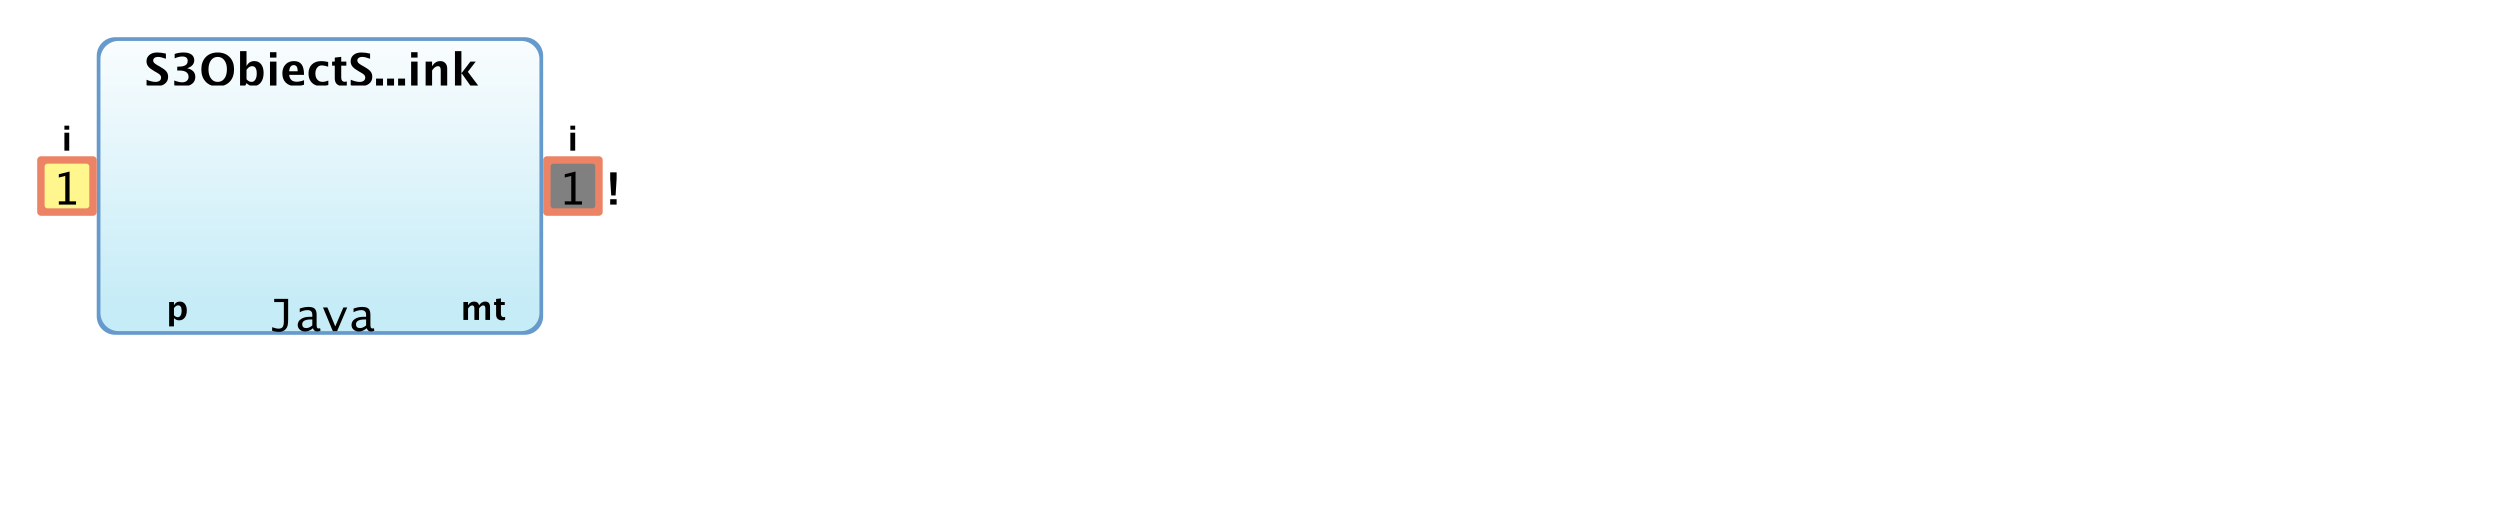
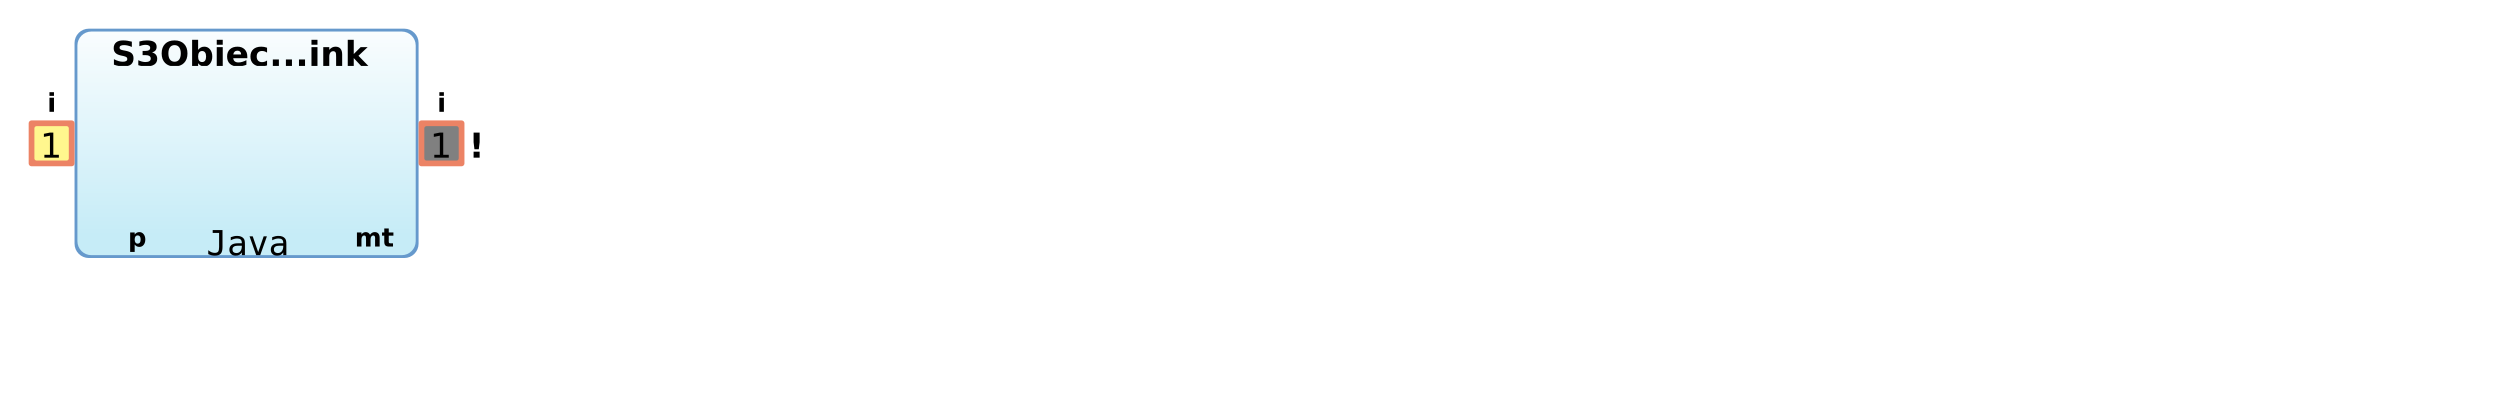
<svg xmlns="http://www.w3.org/2000/svg" style="fill-opacity:1; color-rendering:auto; color-interpolation:auto; text-rendering:auto; stroke:black; stroke-linecap:square; stroke-miterlimit:10; shape-rendering:auto; stroke-opacity:1; fill:black; stroke-dasharray:none; font-weight:normal; stroke-width:1; font-family:'Dialog'; font-style:normal; stroke-linejoin:miter; font-size:12; stroke-dashoffset:0; image-rendering:auto;">
  <defs id="genericDefs" />
  <g>
    <defs id="defs1">
      <linearGradient x1="26" gradientUnits="userSpaceOnUse" x2="26" y1="10" y2="82" id="linearGradient1" spreadMethod="pad">
        <stop style="stop-opacity:1; stop-color:rgb(250,253,254);" offset="0%" />
        <stop style="stop-opacity:1; stop-color:rgb(198,236,247);" offset="100%" />
      </linearGradient>
      <clipPath clipPathUnits="userSpaceOnUse" id="clipPath1">
        <path d="M38.8 11 L133.2 11 L133.2 23 L38.8 23 L38.8 11 Z" />
      </clipPath>
    </defs>
    <g style="fill:rgb(0,0,0); fill-opacity:0; stroke-opacity:0; stroke:rgb(0,0,0);">
-       <rect x="0" width="672" height="100" y="0" style="stroke:none;" />
+       <rect x="0" width="872" height="100" y="0" style="stroke:none;" />
    </g>
    <g style="fill:rgb(102,153,204); stroke:rgb(102,153,204);">
      <rect x="26" y="10" width="120" style="stroke:none;" rx="5" ry="5" height="80" />
      <rect x="27" y="11" width="118" style="fill:url(#linearGradient1); stroke:none;" rx="4.875" ry="4.875" height="78" />
    </g>
    <g style="font-family:sans-serif; font-weight:bold;">
-       <path d="M39.394 22.922 L39.394 21.438 Q40.8 22.016 41.8 22.016 Q42.487 22.016 42.894 21.711 Q43.3 21.406 43.3 20.859 Q43.3 20.438 43.042 20.148 Q42.784 19.859 42.081 19.469 L41.503 19.141 Q40.347 18.484 39.862 17.883 Q39.378 17.281 39.378 16.484 Q39.378 15.406 40.167 14.758 Q40.956 14.109 42.253 14.109 Q43.284 14.109 44.597 14.406 L44.597 15.797 Q43.253 15.297 42.487 15.297 Q41.894 15.297 41.534 15.562 Q41.175 15.828 41.175 16.266 Q41.175 16.625 41.425 16.891 Q41.675 17.156 42.362 17.562 L42.987 17.906 Q44.237 18.609 44.714 19.195 Q45.191 19.781 45.191 20.641 Q45.191 21.844 44.292 22.531 Q43.394 23.219 41.831 23.219 Q40.784 23.219 39.394 22.922 ZM46.843 22.938 L46.843 21.641 Q48.124 22.125 48.968 22.125 Q49.749 22.125 50.218 21.727 Q50.687 21.328 50.687 20.672 Q50.687 18.953 48.171 18.953 L47.64 18.953 L47.64 17.922 L48.093 17.906 Q50.452 17.906 50.452 16.375 Q50.452 15.188 48.999 15.188 Q48.046 15.188 46.952 15.688 L46.952 14.5 Q48.093 14.109 49.359 14.109 Q50.702 14.109 51.46 14.656 Q52.218 15.203 52.218 16.172 Q52.218 17.719 50.312 18.344 Q52.499 18.844 52.499 20.688 Q52.499 21.859 51.624 22.539 Q50.749 23.219 49.234 23.219 Q47.952 23.219 46.843 22.938 ZM58.462 23.219 Q56.478 23.219 55.298 21.977 Q54.118 20.734 54.118 18.656 Q54.118 16.578 55.306 15.344 Q56.493 14.109 58.525 14.109 Q60.525 14.109 61.72 15.344 Q62.915 16.578 62.915 18.641 Q62.915 20.766 61.72 21.992 Q60.525 23.219 58.462 23.219 ZM58.478 22.016 Q59.65 22.016 60.322 21.109 Q60.993 20.203 60.993 18.641 Q60.993 17.125 60.314 16.211 Q59.634 15.297 58.525 15.297 Q57.384 15.297 56.712 16.211 Q56.04 17.125 56.04 18.656 Q56.04 20.172 56.712 21.094 Q57.384 22.016 58.478 22.016 ZM64.528 23 L64.528 13.75 L66.263 13.75 L66.263 17.781 Q66.935 16.422 68.372 16.422 Q69.528 16.422 70.193 17.273 Q70.857 18.125 70.857 19.609 Q70.857 21.219 70.107 22.18 Q69.357 23.141 68.107 23.141 Q67.028 23.141 66.263 22.344 L65.95 23 L64.528 23 ZM66.263 21.312 Q66.903 22.016 67.622 22.016 Q68.263 22.016 68.638 21.398 Q69.013 20.781 69.013 19.75 Q69.013 17.781 67.747 17.781 Q66.982 17.781 66.263 18.766 L66.263 21.312 ZM70.355 25.188 L70.355 24.031 Q71.105 24.375 71.652 24.375 Q72.152 24.375 72.362 24.062 Q72.573 23.75 72.573 23 L72.573 16.562 L74.308 16.562 L74.308 22.875 Q74.308 24.234 73.714 24.852 Q73.12 25.469 71.792 25.469 Q71.214 25.469 70.355 25.188 ZM72.573 15.484 L72.573 14.031 L74.308 14.031 L74.308 15.484 L72.573 15.484 ZM81.726 22.781 Q80.491 23.141 79.382 23.141 Q77.773 23.141 76.835 22.227 Q75.898 21.312 75.898 19.734 Q75.898 18.234 76.749 17.328 Q77.601 16.422 79.007 16.422 Q80.413 16.422 81.07 17.312 Q81.726 18.203 81.726 20.125 L77.726 20.125 Q77.913 21.969 79.757 21.969 Q80.632 21.969 81.726 21.562 L81.726 22.781 ZM77.71 19.156 L80.023 19.156 Q80.023 17.5 78.96 17.5 Q77.882 17.5 77.71 19.156 ZM88.257 22.859 Q87.179 23.141 86.257 23.141 Q84.726 23.141 83.827 22.234 Q82.929 21.328 82.929 19.781 Q82.929 18.203 83.851 17.312 Q84.773 16.422 86.398 16.422 Q87.179 16.422 88.21 16.672 L88.21 17.922 Q87.148 17.578 86.507 17.578 Q85.726 17.578 85.249 18.18 Q84.773 18.781 84.773 19.766 Q84.773 20.781 85.288 21.391 Q85.804 22 86.648 22 Q87.429 22 88.257 21.656 L88.257 22.859 ZM93.222 22.969 Q92.597 23.141 92.237 23.141 Q89.987 23.141 89.987 21.031 L89.987 17.656 L89.269 17.656 L89.269 16.562 L89.987 16.562 L89.987 15.484 L91.722 15.281 L91.722 16.562 L93.097 16.562 L93.097 17.656 L91.722 17.656 L91.722 20.812 Q91.722 21.984 92.691 21.984 Q92.909 21.984 93.222 21.906 L93.222 22.969 ZM94.273 22.922 L94.273 21.438 Q95.679 22.016 96.679 22.016 Q97.366 22.016 97.773 21.711 Q98.179 21.406 98.179 20.859 Q98.179 20.438 97.921 20.148 Q97.663 19.859 96.96 19.469 L96.382 19.141 Q95.226 18.484 94.741 17.883 Q94.257 17.281 94.257 16.484 Q94.257 15.406 95.046 14.758 Q95.835 14.109 97.132 14.109 Q98.163 14.109 99.476 14.406 L99.476 15.797 Q98.132 15.297 97.366 15.297 Q96.773 15.297 96.413 15.562 Q96.054 15.828 96.054 16.266 Q96.054 16.625 96.304 16.891 Q96.554 17.156 97.241 17.562 L97.866 17.906 Q99.116 18.609 99.593 19.195 Q100.07 19.781 100.07 20.641 Q100.07 21.844 99.171 22.531 Q98.273 23.219 96.71 23.219 Q95.663 23.219 94.273 22.922 ZM101.081 23 L101.081 21.125 L102.956 21.125 L102.956 23 L101.081 23 ZM104.046 23 L104.046 21.125 L105.921 21.125 L105.921 23 L104.046 23 ZM107.011 23 L107.011 21.125 L108.886 21.125 L108.886 23 L107.011 23 ZM110.507 23 L110.507 16.562 L112.241 16.562 L112.241 23 L110.507 23 ZM110.507 15.484 L110.507 14.031 L112.241 14.031 L112.241 15.484 L110.507 15.484 ZM114.409 23 L114.409 16.562 L116.144 16.562 L116.144 17.781 Q117.003 16.422 118.347 16.422 Q119.206 16.422 119.706 16.969 Q120.206 17.516 120.206 18.453 L120.206 23 L118.472 23 L118.472 18.875 Q118.472 17.781 117.737 17.781 Q116.909 17.781 116.144 18.953 L116.144 23 L114.409 23 ZM122.29 23 L122.29 13.75 L124.025 13.75 L124.025 19.562 L124.15 19.562 L126.431 16.562 L127.868 16.562 L125.759 19.312 L128.54 23 L126.431 23 L124.15 19.781 L124.025 19.781 L124.025 23 L122.29 23 Z" style="stroke:none; clip-path:url(#clipPath1);" />
+       <path d="M45.987 14.531 L45.987 16.375 Q45.269 16.062 44.581 15.898 Q43.894 15.734 43.284 15.734 Q42.487 15.734 42.097 15.953 Q41.706 16.172 41.706 16.641 Q41.706 17 41.964 17.195 Q42.222 17.391 42.909 17.531 L43.878 17.719 Q45.331 18.016 45.948 18.609 Q46.566 19.203 46.566 20.312 Q46.566 21.75 45.706 22.461 Q44.847 23.172 43.081 23.172 Q42.253 23.172 41.417 23.016 Q40.581 22.859 39.737 22.547 L39.737 20.641 Q40.581 21.078 41.362 21.305 Q42.144 21.531 42.862 21.531 Q43.612 21.531 44.003 21.289 Q44.394 21.047 44.394 20.578 Q44.394 20.172 44.128 19.953 Q43.862 19.734 43.066 19.547 L42.191 19.359 Q40.878 19.078 40.269 18.461 Q39.659 17.844 39.659 16.812 Q39.659 15.5 40.503 14.797 Q41.347 14.094 42.925 14.094 Q43.659 14.094 44.417 14.203 Q45.175 14.312 45.987 14.531 ZM53.036 18.281 Q53.911 18.516 54.372 19.078 Q54.833 19.641 54.833 20.516 Q54.833 21.812 53.841 22.492 Q52.849 23.172 50.943 23.172 Q50.255 23.172 49.583 23.062 Q48.911 22.953 48.239 22.734 L48.239 21 Q48.88 21.312 49.505 21.477 Q50.13 21.641 50.724 21.641 Q51.63 21.641 52.107 21.328 Q52.583 21.016 52.583 20.438 Q52.583 19.828 52.091 19.523 Q51.599 19.219 50.646 19.219 L49.739 19.219 L49.739 17.766 L50.693 17.766 Q51.552 17.766 51.966 17.5 Q52.38 17.234 52.38 16.688 Q52.38 16.188 51.974 15.914 Q51.568 15.641 50.833 15.641 Q50.286 15.641 49.732 15.758 Q49.177 15.875 48.614 16.125 L48.614 14.469 Q49.286 14.281 49.943 14.188 Q50.599 14.094 51.239 14.094 Q52.943 14.094 53.786 14.656 Q54.63 15.219 54.63 16.344 Q54.63 17.109 54.224 17.594 Q53.818 18.078 53.036 18.281 ZM60.886 15.734 Q59.855 15.734 59.292 16.492 Q58.73 17.25 58.73 18.641 Q58.73 20.016 59.292 20.773 Q59.855 21.531 60.886 21.531 Q61.933 21.531 62.495 20.773 Q63.058 20.016 63.058 18.641 Q63.058 17.25 62.495 16.492 Q61.933 15.734 60.886 15.734 ZM60.886 14.094 Q62.995 14.094 64.191 15.297 Q65.386 16.5 65.386 18.641 Q65.386 20.75 64.191 21.961 Q62.995 23.172 60.886 23.172 Q58.792 23.172 57.589 21.961 Q56.386 20.75 56.386 18.641 Q56.386 16.5 57.589 15.297 Q58.792 14.094 60.886 14.094 ZM70.493 21.641 Q71.165 21.641 71.525 21.148 Q71.884 20.656 71.884 19.719 Q71.884 18.781 71.525 18.289 Q71.165 17.797 70.493 17.797 Q69.822 17.797 69.462 18.297 Q69.103 18.797 69.103 19.719 Q69.103 20.656 69.462 21.148 Q69.822 21.641 70.493 21.641 ZM69.103 17.391 Q69.54 16.828 70.064 16.555 Q70.587 16.281 71.275 16.281 Q72.493 16.281 73.267 17.242 Q74.04 18.203 74.04 19.719 Q74.04 21.234 73.267 22.203 Q72.493 23.172 71.275 23.172 Q70.587 23.172 70.064 22.898 Q69.54 22.625 69.103 22.047 L69.103 23 L67.009 23 L67.009 13.875 L69.103 13.875 L69.103 17.391 ZM75.599 16.438 L77.693 16.438 L77.693 22.875 Q77.693 24.203 77.06 24.898 Q76.427 25.594 75.224 25.594 L74.177 25.594 L74.177 24.219 L74.552 24.219 Q75.146 24.219 75.372 23.945 Q75.599 23.672 75.599 22.875 L75.599 16.438 ZM75.599 13.875 L77.693 13.875 L77.693 15.594 L75.599 15.594 L75.599 13.875 ZM86.259 19.703 L86.259 20.297 L81.353 20.297 Q81.431 21.031 81.884 21.406 Q82.337 21.781 83.165 21.781 Q83.822 21.781 84.517 21.578 Q85.212 21.375 85.947 20.984 L85.947 22.594 Q85.197 22.875 84.454 23.023 Q83.712 23.172 82.962 23.172 Q81.181 23.172 80.197 22.266 Q79.212 21.359 79.212 19.719 Q79.212 18.125 80.181 17.203 Q81.15 16.281 82.853 16.281 Q84.4 16.281 85.329 17.211 Q86.259 18.141 86.259 19.703 ZM84.103 19 Q84.103 18.406 83.751 18.039 Q83.4 17.672 82.837 17.672 Q82.228 17.672 81.845 18.016 Q81.462 18.359 81.368 19 L84.103 19 ZM93.148 16.641 L93.148 18.359 Q92.726 18.062 92.288 17.922 Q91.851 17.781 91.398 17.781 Q90.523 17.781 90.031 18.289 Q89.538 18.797 89.538 19.719 Q89.538 20.641 90.031 21.156 Q90.523 21.672 91.398 21.672 Q91.882 21.672 92.327 21.523 Q92.773 21.375 93.148 21.094 L93.148 22.812 Q92.648 22.984 92.148 23.078 Q91.648 23.172 91.132 23.172 Q89.351 23.172 88.351 22.258 Q87.351 21.344 87.351 19.719 Q87.351 18.094 88.351 17.188 Q89.351 16.281 91.132 16.281 Q91.648 16.281 92.148 16.367 Q92.648 16.453 93.148 16.641 ZM95.167 20.734 L97.277 20.734 L97.277 23 L95.167 23 L95.167 20.734 ZM99.726 20.734 L101.835 20.734 L101.835 23 L99.726 23 L99.726 20.734 ZM104.284 20.734 L106.394 20.734 L106.394 23 L104.284 23 L104.284 20.734 ZM108.64 16.438 L110.734 16.438 L110.734 23 L108.64 23 L108.64 16.438 ZM108.64 13.875 L110.734 13.875 L110.734 15.594 L108.64 15.594 L108.64 13.875 ZM119.347 19 L119.347 23 L117.237 23 L117.237 22.344 L117.237 19.938 Q117.237 19.094 117.198 18.773 Q117.159 18.453 117.066 18.297 Q116.941 18.094 116.73 17.977 Q116.519 17.859 116.253 17.859 Q115.597 17.859 115.222 18.367 Q114.847 18.875 114.847 19.766 L114.847 23 L112.753 23 L112.753 16.438 L114.847 16.438 L114.847 17.391 Q115.316 16.828 115.847 16.555 Q116.378 16.281 117.034 16.281 Q118.159 16.281 118.753 16.977 Q119.347 17.672 119.347 19 ZM121.296 13.875 L123.39 13.875 L123.39 18.844 L125.796 16.438 L128.234 16.438 L125.031 19.453 L128.484 23 L125.952 23 L123.39 20.266 L123.39 23 L121.296 23 L121.296 13.875 Z" style="stroke:none; clip-path:url(#clipPath1);" />
    </g>
    <rect width="94.4" x="38.8" height="12.0" id="sdt0" y="11.0" style="stroke-opacity:0; fill-opacity:0;" />
    <g style="font-family:'Monospaced';">
-       <path style="stroke:none;" d="M73.156 88.938 L73.156 87.953 L73.547 88.078 Q74.344 88.344 74.828 88.344 Q75.641 88.344 75.969 87.914 Q76.297 87.484 76.297 86.406 L76.297 81.188 L73.703 81.188 L73.703 80.328 L77.453 80.328 L77.453 85.797 Q77.453 86.938 77.32 87.492 Q77.188 88.047 76.812 88.469 Q76.141 89.219 74.906 89.219 Q74.234 89.219 73.156 88.938 ZM84.121 88.234 Q83.074 89.109 82.027 89.109 Q81.152 89.109 80.59 88.609 Q80.027 88.109 80.027 87.359 Q80.027 86.359 80.91 85.758 Q81.793 85.156 83.231 85.156 L83.949 85.156 L83.949 84.609 Q83.949 83.984 83.621 83.672 Q83.293 83.359 82.652 83.359 Q81.652 83.359 80.574 83.922 L80.574 82.938 Q81.809 82.5 82.902 82.5 Q84.106 82.5 84.606 82.984 Q85.106 83.469 85.106 84.641 L85.106 87.297 Q85.106 87.875 85.231 88.086 Q85.356 88.297 85.684 88.297 Q85.793 88.297 86.059 88.234 L86.152 88.922 Q85.574 89.109 85.277 89.109 Q84.84 89.109 84.559 88.891 Q84.277 88.672 84.121 88.234 ZM83.949 87.484 L83.949 85.875 L83.59 85.875 Q82.402 85.875 81.816 86.195 Q81.231 86.516 81.231 87.156 Q81.231 87.672 81.504 87.93 Q81.777 88.188 82.34 88.188 Q83.09 88.188 83.949 87.484 ZM89.461 89 L86.82 82.641 L88.008 82.641 L90.117 87.734 L92.305 82.641 L93.336 82.641 L90.617 89 L89.461 89 ZM98.582 88.234 Q97.535 89.109 96.488 89.109 Q95.613 89.109 95.051 88.609 Q94.488 88.109 94.488 87.359 Q94.488 86.359 95.371 85.758 Q96.254 85.156 97.691 85.156 L98.41 85.156 L98.41 84.609 Q98.41 83.984 98.082 83.672 Q97.754 83.359 97.113 83.359 Q96.113 83.359 95.035 83.922 L95.035 82.938 Q96.269 82.5 97.363 82.5 Q98.566 82.5 99.066 82.984 Q99.566 83.469 99.566 84.641 L99.566 87.297 Q99.566 87.875 99.691 88.086 Q99.816 88.297 100.144 88.297 Q100.254 88.297 100.519 88.234 L100.613 88.922 Q100.035 89.109 99.738 89.109 Q99.301 89.109 99.019 88.891 Q98.738 88.672 98.582 88.234 ZM98.41 87.484 L98.41 85.875 L98.051 85.875 Q96.863 85.875 96.277 86.195 Q95.691 86.516 95.691 87.156 Q95.691 87.672 95.965 87.93 Q96.238 88.188 96.801 88.188 Q97.551 88.188 98.41 87.484 Z" />
-       <path style="stroke:none;" d="M124.562 86 L124.562 81.172 L125.812 81.172 L125.812 82.078 Q126.375 81.062 127.438 81.062 Q127.984 81.062 128.336 81.328 Q128.688 81.594 128.766 82.078 Q129.438 81.062 130.406 81.062 Q131.719 81.062 131.719 82.531 L131.719 86 L130.469 86 L130.469 82.953 Q130.469 82.094 129.906 82.094 Q129.312 82.094 128.766 82.938 L128.766 86 L127.516 86 L127.516 82.953 Q127.516 82.094 126.938 82.094 Q126.359 82.094 125.812 82.938 L125.812 86 L124.562 86 ZM135.774 85.969 Q135.306 86.109 135.04 86.109 Q133.352 86.109 133.352 84.531 L133.352 81.984 L132.806 81.984 L132.806 81.172 L133.352 81.172 L133.352 80.359 L134.649 80.219 L134.649 81.172 L135.681 81.172 L135.681 81.984 L134.649 81.984 L134.649 84.359 Q134.649 85.25 135.384 85.25 Q135.54 85.25 135.774 85.188 L135.774 85.969 Z" />
+       <path style="stroke:none;" d="M72.641 88.641 L72.641 87.266 Q73.172 87.734 73.742 87.969 Q74.312 88.203 74.922 88.203 Q75.75 88.203 76.086 87.766 Q76.422 87.328 76.422 86.141 L76.422 81.25 L74.188 81.25 L74.188 80.25 L77.609 80.25 L77.609 86.141 Q77.609 87.797 76.984 88.484 Q76.359 89.172 74.922 89.172 Q74.359 89.172 73.805 89.039 Q73.25 88.906 72.641 88.641 ZM83.334 85.703 L82.975 85.703 Q82.037 85.703 81.561 86.031 Q81.084 86.359 81.084 87.016 Q81.084 87.609 81.443 87.938 Q81.803 88.266 82.428 88.266 Q83.318 88.266 83.826 87.648 Q84.334 87.031 84.35 85.938 L84.35 85.703 L83.334 85.703 ZM85.428 85.25 L85.428 89 L84.35 89 L84.35 88.031 Q84.006 88.609 83.482 88.891 Q82.959 89.172 82.209 89.172 Q81.193 89.172 80.6 88.602 Q80.006 88.031 80.006 87.094 Q80.006 86 80.74 85.43 Q81.475 84.859 82.897 84.859 L84.35 84.859 L84.35 84.688 Q84.334 83.906 83.943 83.547 Q83.553 83.188 82.693 83.188 Q82.147 83.188 81.584 83.352 Q81.022 83.516 80.49 83.812 L80.49 82.734 Q81.084 82.5 81.631 82.391 Q82.178 82.281 82.693 82.281 Q83.506 82.281 84.084 82.523 Q84.662 82.766 85.022 83.234 Q85.24 83.531 85.334 83.961 Q85.428 84.391 85.428 85.25 ZM87.043 82.438 L88.152 82.438 L90.059 87.938 L91.965 82.438 L93.09 82.438 L90.762 89 L89.371 89 L87.043 82.438 ZM97.783 85.703 L97.424 85.703 Q96.486 85.703 96.01 86.031 Q95.533 86.359 95.533 87.016 Q95.533 87.609 95.893 87.938 Q96.252 88.266 96.877 88.266 Q97.768 88.266 98.275 87.648 Q98.783 87.031 98.799 85.938 L98.799 85.703 L97.783 85.703 ZM99.877 85.25 L99.877 89 L98.799 89 L98.799 88.031 Q98.455 88.609 97.932 88.891 Q97.408 89.172 96.658 89.172 Q95.643 89.172 95.049 88.602 Q94.455 88.031 94.455 87.094 Q94.455 86 95.189 85.43 Q95.924 84.859 97.346 84.859 L98.799 84.859 L98.799 84.688 Q98.783 83.906 98.393 83.547 Q98.002 83.188 97.143 83.188 Q96.596 83.188 96.033 83.352 Q95.471 83.516 94.939 83.812 L94.939 82.734 Q95.533 82.5 96.08 82.391 Q96.627 82.281 97.143 82.281 Q97.955 82.281 98.533 82.523 Q99.111 82.766 99.471 83.234 Q99.689 83.531 99.783 83.961 Q99.877 84.391 99.877 85.25 Z" />
+       <path style="stroke:none;" d="M129.062 81.891 Q129.359 81.438 129.773 81.195 Q130.188 80.953 130.688 80.953 Q131.531 80.953 131.977 81.477 Q132.422 82 132.422 83 L132.422 86 L130.828 86 L130.828 83.438 Q130.844 83.375 130.844 83.312 Q130.844 83.25 130.844 83.141 Q130.844 82.609 130.688 82.375 Q130.531 82.141 130.188 82.141 Q129.75 82.141 129.5 82.516 Q129.25 82.891 129.25 83.578 L129.25 86 L127.672 86 L127.672 83.438 Q127.672 82.609 127.531 82.375 Q127.391 82.141 127.031 82.141 Q126.578 82.141 126.328 82.516 Q126.078 82.891 126.078 83.578 L126.078 86 L124.5 86 L124.5 81.078 L126.078 81.078 L126.078 81.797 Q126.375 81.375 126.75 81.164 Q127.125 80.953 127.578 80.953 Q128.078 80.953 128.469 81.203 Q128.859 81.453 129.062 81.891 ZM135.597 79.688 L135.597 81.078 L137.222 81.078 L137.222 82.203 L135.597 82.203 L135.597 84.297 Q135.597 84.641 135.737 84.758 Q135.878 84.875 136.284 84.875 L137.081 84.875 L137.081 86 L135.737 86 Q134.8 86 134.417 85.609 Q134.034 85.219 134.034 84.297 L134.034 82.203 L133.253 82.203 L133.253 81.078 L134.034 81.078 L134.034 79.688 L135.597 79.688 Z" />
    </g>
    <rect width="17.7" x="121.4" height="9.0" id="sdt1" y="77.0" style="stroke-opacity:0; fill-opacity:0;" />
    <g style="font-family:sans-serif; font-size:9; font-weight:bold;">
-       <path style="stroke:none;" d="M45.462 87.734 L45.462 81.172 L46.759 81.172 L46.759 82.078 Q47.259 81.062 48.337 81.062 Q49.212 81.062 49.712 81.703 Q50.212 82.344 50.212 83.453 Q50.212 84.672 49.65 85.391 Q49.087 86.109 48.134 86.109 Q47.384 86.109 46.759 85.516 L46.759 87.734 L45.462 87.734 ZM46.759 84.734 Q47.244 85.266 47.775 85.266 Q48.259 85.266 48.541 84.805 Q48.822 84.344 48.822 83.562 Q48.822 82.078 47.869 82.078 Q47.291 82.078 46.759 82.828 L46.759 84.734 Z" />
+       <path style="stroke:none;" d="M46.978 85.281 L46.978 87.875 L45.4 87.875 L45.4 81.078 L46.978 81.078 L46.978 81.797 Q47.306 81.375 47.705 81.164 Q48.103 80.953 48.603 80.953 Q49.525 80.953 50.103 81.68 Q50.681 82.406 50.681 83.547 Q50.681 84.688 50.103 85.406 Q49.525 86.125 48.603 86.125 Q48.103 86.125 47.705 85.922 Q47.306 85.719 46.978 85.281 ZM48.025 82.109 Q47.525 82.109 47.252 82.477 Q46.978 82.844 46.978 83.547 Q46.978 84.234 47.252 84.609 Q47.525 84.984 48.025 84.984 Q48.525 84.984 48.791 84.617 Q49.056 84.25 49.056 83.547 Q49.056 82.844 48.791 82.477 Q48.525 82.109 48.025 82.109 Z" />
    </g>
    <rect width="17.7" x="38.8" height="12.0" id="sdt2" y="77.0" style="stroke-opacity:0; fill-opacity:0;" />
    <g style="fill:rgb(236,131,101); font-size:9; font-weight:bold; font-family:sans-serif; stroke:rgb(236,131,101);">
      <rect x="10" y="42" width="16" style="stroke:none;" rx="1" ry="1" height="16" />
      <rect x="12" y="44" width="12" style="fill:rgb(255,247,142); stroke:none;" rx="0.75" ry="0.75" height="12" />
    </g>
    <g style="font-family:sans-serif;">
-       <path style="stroke:none;" d="M15.812 55 L15.812 54.125 L17.547 54.125 L17.547 47.281 L15.812 47.719 L15.812 46.828 L18.703 46.109 L18.703 54.125 L20.438 54.125 L20.438 55 L15.812 55 Z" />
-       <path style="stroke:none;" d="M17.312 40.5 L17.312 35.672 L18.609 35.672 L18.609 40.5 L17.312 40.5 ZM17.312 34.859 L17.312 33.781 L18.609 33.781 L18.609 34.859 L17.312 34.859 Z" />
+       <path style="stroke:none;" d="M15.484 54 L17.422 54 L17.422 47.328 L15.312 47.75 L15.312 46.672 L17.406 46.25 L18.594 46.25 L18.594 54 L20.531 54 L20.531 55 L15.484 55 L15.484 54 Z" />
+       <path style="stroke:none;" d="M17.25 34.078 L18.828 34.078 L18.828 39 L17.25 39 L17.25 34.078 ZM17.25 32.156 L18.828 32.156 L18.828 33.438 L17.25 33.438 L17.25 32.156 Z" />
    </g>
-     <rect width="16.0" x="10.0" height="11.0" id="sdt3" y="31.0" style="stroke-opacity:0; fill-opacity:0;" />
+     <rect width="16.0" x="10.0" height="12.0" id="sdt3" y="30.0" style="stroke-opacity:0; fill-opacity:0;" />
    <g style="fill:rgb(236,131,101); font-size:9; font-weight:bold; font-family:sans-serif; stroke:rgb(236,131,101);">
      <rect x="146" y="42" width="16" style="stroke:none;" rx="1" ry="1" height="16" />
      <rect x="148" y="44" width="12" style="fill:gray; stroke:none;" rx="0.75" ry="0.75" height="12" />
    </g>
    <g style="font-family:sans-serif;">
-       <path style="stroke:none;" d="M151.812 55 L151.812 54.125 L153.547 54.125 L153.547 47.281 L151.812 47.719 L151.812 46.828 L154.703 46.109 L154.703 54.125 L156.438 54.125 L156.438 55 L151.812 55 Z" />
-       <path style="stroke:none;" d="M153.312 40.5 L153.312 35.672 L154.609 35.672 L154.609 40.5 L153.312 40.5 ZM153.312 34.859 L153.312 33.781 L154.609 33.781 L154.609 34.859 L153.312 34.859 Z" />
+       <path style="stroke:none;" d="M151.484 54 L153.422 54 L153.422 47.328 L151.312 47.75 L151.312 46.672 L153.406 46.25 L154.594 46.25 L154.594 54 L156.531 54 L156.531 55 L151.484 55 L151.484 54 Z" />
+       <path style="stroke:none;" d="M153.25 34.078 L154.828 34.078 L154.828 39 L153.25 39 L153.25 34.078 ZM153.25 32.156 L154.828 32.156 L154.828 33.438 L153.25 33.438 L153.25 32.156 Z" />
    </g>
-     <rect width="16.0" x="146.0" height="11.0" id="sdt4" y="31.0" style="stroke-opacity:0; fill-opacity:0;" />
+     <rect width="16.0" x="146.0" height="12.0" id="sdt4" y="30.0" style="stroke-opacity:0; fill-opacity:0;" />
    <g style="font-family:sans-serif; font-weight:bold;">
-       <path style="stroke:none;" d="M164.016 55 L164.016 53.547 L165.75 53.547 L165.75 55 L164.016 55 ZM164.297 52.547 L164.016 48.062 L164.016 46.328 L165.75 46.328 L165.75 48.062 L165.469 52.547 L164.297 52.547 Z" />
+       <path style="stroke:none;" d="M165.188 46.25 L167.297 46.25 L167.297 49.609 L167 52.062 L165.484 52.062 L165.188 49.609 L165.188 46.25 ZM165.188 52.906 L167.297 52.906 L167.297 55 L165.188 55 L165.188 52.906 Z" />
    </g>
-     <rect width="6.0" x="162.0" height="16.0" id="sdt5" y="42.0" style="stroke-opacity:0; fill-opacity:0;" />
+     <rect width="8.0" x="162.0" height="16.0" id="sdt5" y="42.0" style="stroke-opacity:0; fill-opacity:0;" />
    <g visibility="hidden" style="stroke:none;font-style:italic;font-size:12px;font-family:'Helvetica','SansSerif';">
-       <rect x="40.8" y="1.0" width="127.08" style="fill:rgb(230,230,255);stroke:rgb(0,0,80);" rx="2.0" ry="2.0" height="17.0" />
+       <rect x="40.8" y="1.0" width="140.86" style="fill:rgb(230,230,255);stroke:rgb(0,0,80);" rx="2.0" ry="2.0" height="17.0" />
      <text x="41.8" y="14.0">S3ObjectStorageSink</text>
      <set attributeName="visibility" from="hidden" end="sdt0.mouseout" to="visible" begin="sdt0.mouseover" />
    </g>
    <g visibility="hidden" style="stroke:none;font-style:italic;font-size:12px;font-family:'Helvetica','SansSerif';">
-       <rect x="130.25" y="88.0" width="379.36" style="fill:rgb(230,230,255);stroke:rgb(0,0,80);" rx="2.0" ry="2.0" height="17.0" />
-       <text x="131.25" y="101.0">Operator never provides a single threaded execution context.</text>
+       <rect x="130.25" y="90.0" width="411.16" style="fill:rgb(230,230,255);stroke:rgb(0,0,80);" rx="2.0" ry="2.0" height="17.0" />
+       <text x="131.25" y="103.0">Operator never provides a single threaded execution context.</text>
      <set attributeName="visibility" from="hidden" end="sdt1.mouseout" to="visible" begin="sdt1.mouseover" />
    </g>
    <g visibility="hidden" style="stroke:none;font-style:italic;font-size:12px;font-family:'Helvetica','SansSerif';">
-       <rect x="47.65" y="-32.0" width="401.62" style="fill:rgb(230,230,255);stroke:rgb(0,0,80);" rx="2.0" ry="2.0" height="137.0" />
-       <text x="48.65" y="-19.0">Required: accessKeyID, bucket, secretAccessKey / </text>
-       <text x="48.65" y="-4.0">Optional: bytesPerObject, closeOnPunct, dataAttribute, </text>
-       <text x="48.65" y="11.0">encoding, endpoint, headerRow, nullPartitionDefaultValue, </text>
-       <text x="48.65" y="26.0">objectName, objectNameAttribute, parquetBlockSize, </text>
-       <text x="48.65" y="41.0">parquetCompression, parquetDictPageSize, parquetEnableDict, </text>
-       <text x="48.65" y="56.0">parquetEnableSchemaValidation, parquetPageSize, </text>
-       <text x="48.65" y="71.0">parquetWriterVersion, partitionValueAttributes, </text>
-       <text x="48.65" y="86.0">protocol, skipPartitionAttributes, storageFormat, </text>
-       <text x="48.65" y="101.0">timeFormat, timePerObject, tuplesPerObject, uploadWorkersNum</text>
+       <rect x="47.65" y="-30.0" width="426" style="fill:rgb(230,230,255);stroke:rgb(0,0,80);" rx="2.0" ry="2.0" height="137.0" />
+       <text x="48.65" y="-17.0">Required: accessKeyID, bucket, secretAccessKey / </text>
+       <text x="48.65" y="-2.0">Optional: bytesPerObject, closeOnPunct, dataAttribute, </text>
+       <text x="48.65" y="13.0">encoding, endpoint, headerRow, nullPartitionDefaultValue, </text>
+       <text x="48.65" y="28.0">objectName, objectNameAttribute, parquetBlockSize, </text>
+       <text x="48.65" y="43.0">parquetCompression, parquetDictPageSize, parquetEnableDict, </text>
+       <text x="48.65" y="58.0">parquetEnableSchemaValidation, parquetPageSize, </text>
+       <text x="48.65" y="73.0">parquetWriterVersion, partitionValueAttributes, </text>
+       <text x="48.65" y="88.0">protocol, skipPartitionAttributes, storageFormat, </text>
+       <text x="48.65" y="103.0">timeFormat, timePerObject, tuplesPerObject, uploadWorkersNum</text>
      <set attributeName="visibility" from="hidden" end="sdt2.mouseout" to="visible" begin="sdt2.mouseover" />
    </g>
    <g visibility="hidden" style="stroke:none;font-style:italic;font-size:12px;font-family:'Helvetica','SansSerif';">
-       <rect x="28.0" y="31.0" width="66.66" style="fill:rgb(230,230,255);stroke:rgb(0,0,80);" rx="2.0" ry="2.0" height="17.0" />
+       <rect x="28.0" y="31.0" width="70.9" style="fill:rgb(230,230,255);stroke:rgb(0,0,80);" rx="2.0" ry="2.0" height="17.0" />
      <text x="29.0" y="44.0">immutable</text>
      <set attributeName="visibility" from="hidden" end="sdt3.mouseout" to="visible" begin="sdt3.mouseover" />
    </g>
    <g visibility="hidden" style="stroke:none;font-style:italic;font-size:12px;font-family:'Helvetica','SansSerif';">
-       <rect x="164.0" y="31.0" width="66.66" style="fill:rgb(230,230,255);stroke:rgb(0,0,80);" rx="2.0" ry="2.0" height="17.0" />
+       <rect x="164.0" y="31.0" width="70.9" style="fill:rgb(230,230,255);stroke:rgb(0,0,80);" rx="2.0" ry="2.0" height="17.0" />
      <text x="165.0" y="44.0">immutable</text>
      <set attributeName="visibility" from="hidden" end="sdt4.mouseout" to="visible" begin="sdt4.mouseover" />
    </g>
    <g visibility="hidden" style="stroke:none;font-style:italic;font-size:12px;font-family:'Helvetica','SansSerif';">
-       <rect x="170.0" y="47.0" width="221.42" style="fill:rgb(230,230,255);stroke:rgb(0,0,80);" rx="2.0" ry="2.0" height="17.0" />
-       <text x="171.0" y="60.0">This port is generating punctuations</text>
+       <rect x="172.0" y="47.0" width="241.56" style="fill:rgb(230,230,255);stroke:rgb(0,0,80);" rx="2.0" ry="2.0" height="17.0" />
+       <text x="173.0" y="60.0">This port is generating punctuations</text>
      <set attributeName="visibility" from="hidden" end="sdt5.mouseout" to="visible" begin="sdt5.mouseover" />
    </g>
  </g>
</svg>
